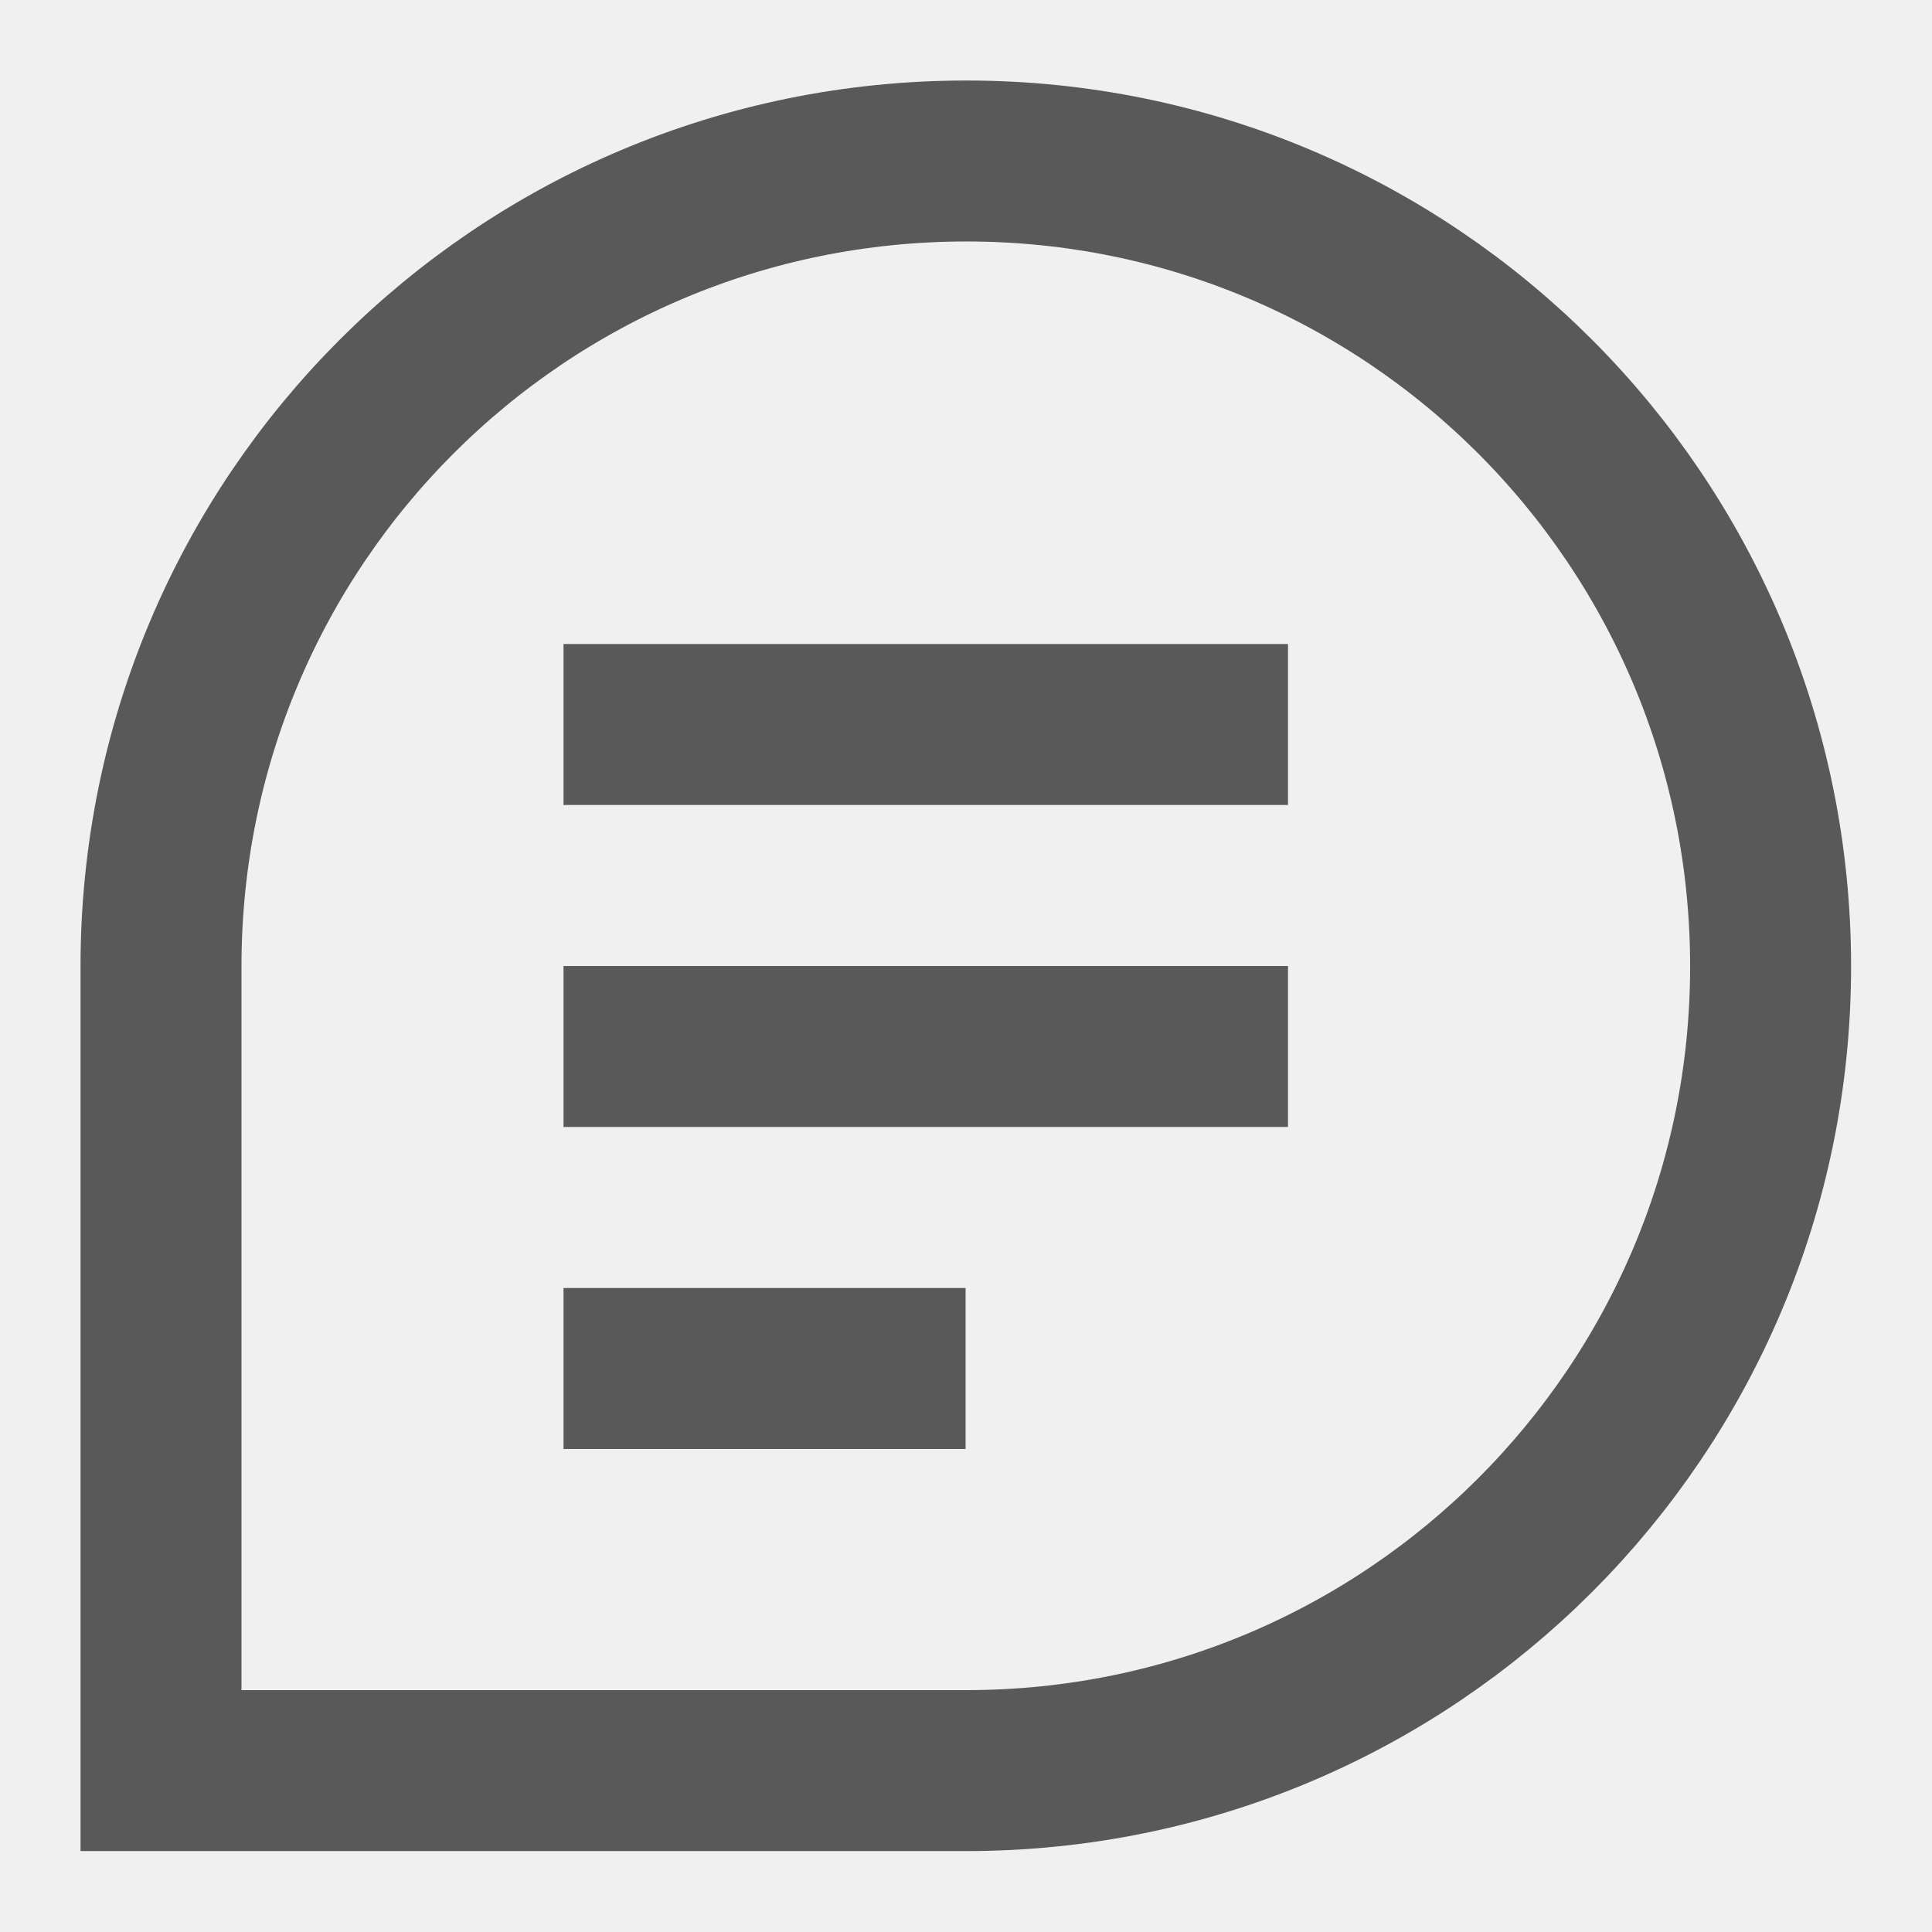
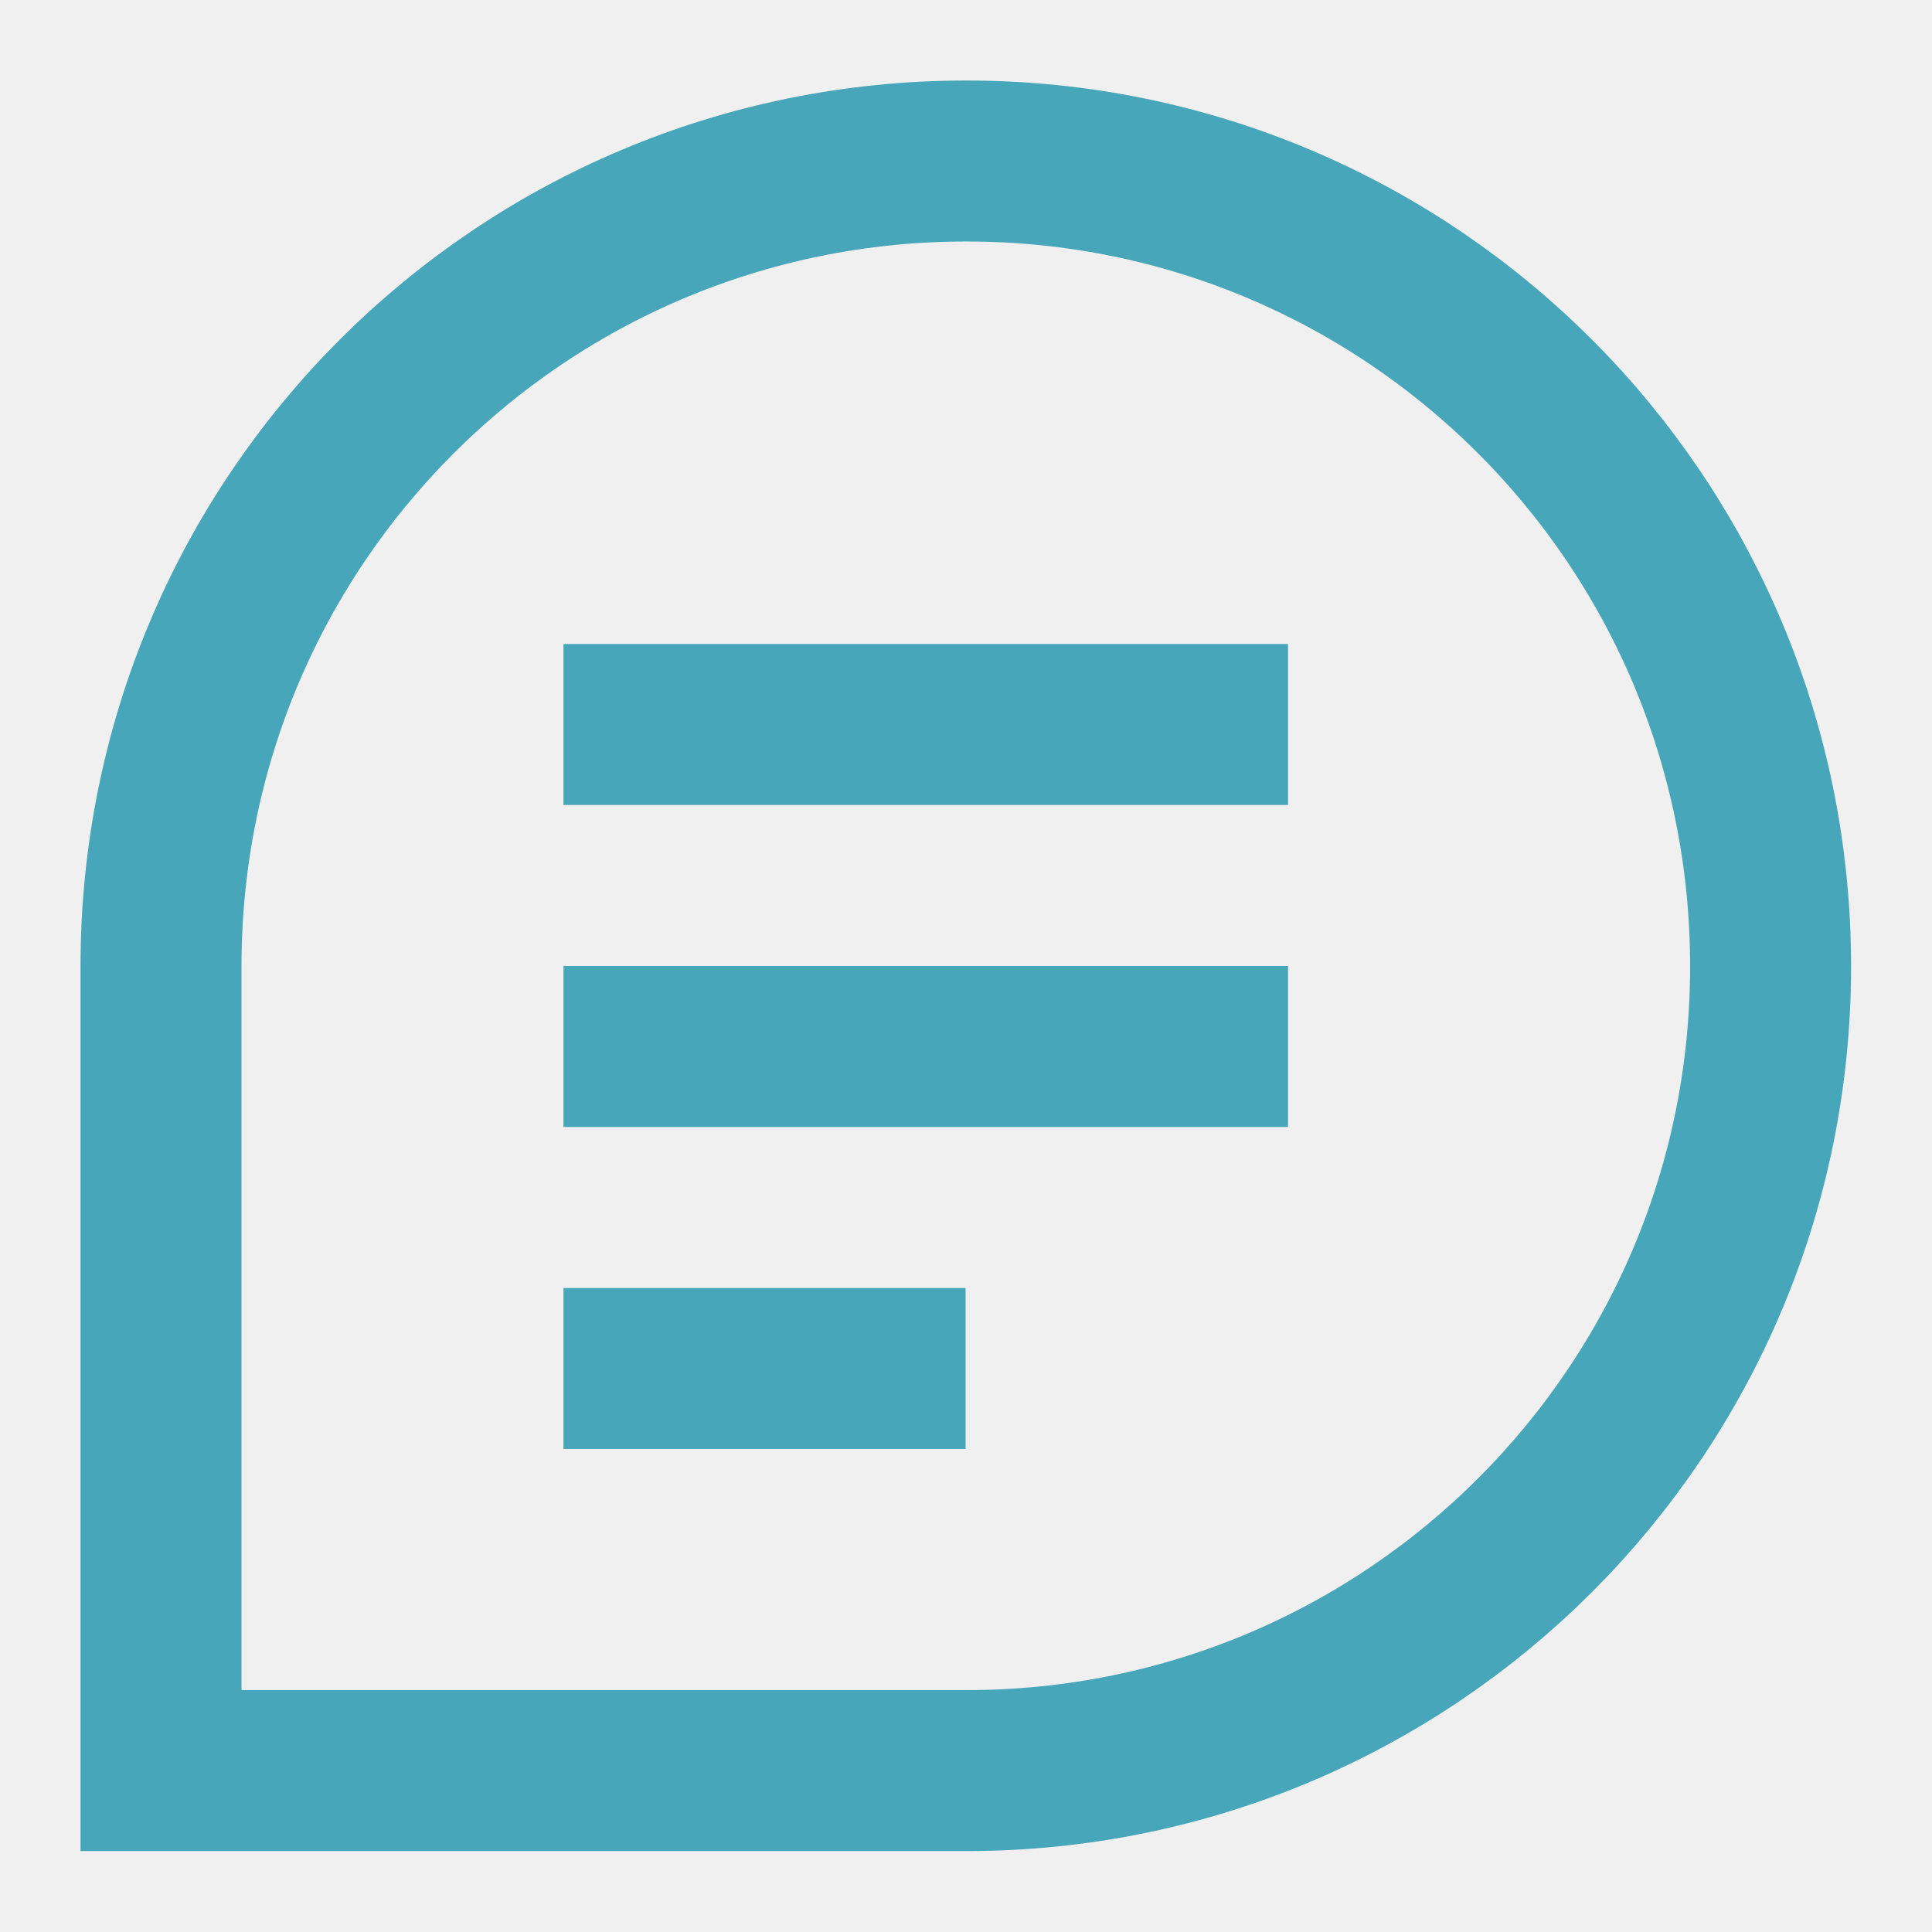
<svg xmlns="http://www.w3.org/2000/svg" xmlns:xlink="http://www.w3.org/1999/xlink" width="16" height="16" viewBox="0 0 16 16" fill="none">
  <defs>
    <rect id="path_0" x="0" y="0" width="16" height="16" />
  </defs>
  <g opacity="0.8" transform="translate(0 0)  rotate(0 8 8)">
    <mask id="bg-mask-0" fill="white">
      <use xlink:href="#path_0" />
    </mask>
    <g mask="url(#bg-mask-0)">
-       <path id="路径 1" style="stroke:#333; stroke-width:1.333; stroke-opacity:1; stroke-dasharray:0 0" transform="translate(1.333353 1.333333)  rotate(0 6.666673 6.666667)" d="M6.67,0C2.98,0 0,2.98 0,6.67C0,8.36 0,13.33 0,13.33C0,13.33 4.68,13.33 6.67,13.33C10.35,13.33 13.33,10.35 13.33,6.67C13.33,2.98 10.35,0 6.67,0Z " />
-       <path id="路径 2" style="stroke:#333; stroke-width:1.333; stroke-opacity:1; stroke-dasharray:0 0" transform="translate(4.666667 6)  rotate(0 3 0)" d="M0,0L6,0 " />
-       <path id="路径 3" style="stroke:#333; stroke-width:1.333; stroke-opacity:1; stroke-dasharray:0 0" transform="translate(4.666667 8.666667)  rotate(0 3 0)" d="M0,0L6,0 " />
-       <path id="路径 4" style="stroke:#333; stroke-width:1.333; stroke-opacity:1; stroke-dasharray:0 0" transform="translate(4.666667 11.33333)  rotate(0 1.666667 0)" d="M0,0L3.33,0 " />
+       <path id="路径 1" style="stroke:#1d93ab; stroke-width:1.333; stroke-opacity:1; stroke-dasharray:0 0" transform="translate(1.333353 1.333333)  rotate(0 6.666673 6.666667)" d="M6.67,0C2.98,0 0,2.98 0,6.67C0,8.36 0,13.33 0,13.33C0,13.33 4.68,13.33 6.67,13.33C10.35,13.33 13.33,10.35 13.33,6.67C13.33,2.98 10.35,0 6.67,0Z " />
+       <path id="路径 2" style="stroke:#1d93ab; stroke-width:1.333; stroke-opacity:1; stroke-dasharray:0 0" transform="translate(4.666667 6)  rotate(0 3 0)" d="M0,0L6,0 " />
+       <path id="路径 3" style="stroke:#1d93ab; stroke-width:1.333; stroke-opacity:1; stroke-dasharray:0 0" transform="translate(4.666667 8.666667)  rotate(0 3 0)" d="M0,0L6,0 " />
+       <path id="路径 4" style="stroke:#1d93ab; stroke-width:1.333; stroke-opacity:1; stroke-dasharray:0 0" transform="translate(4.666667 11.33333)  rotate(0 1.666667 0)" d="M0,0L3.33,0 " />
    </g>
  </g>
</svg>
